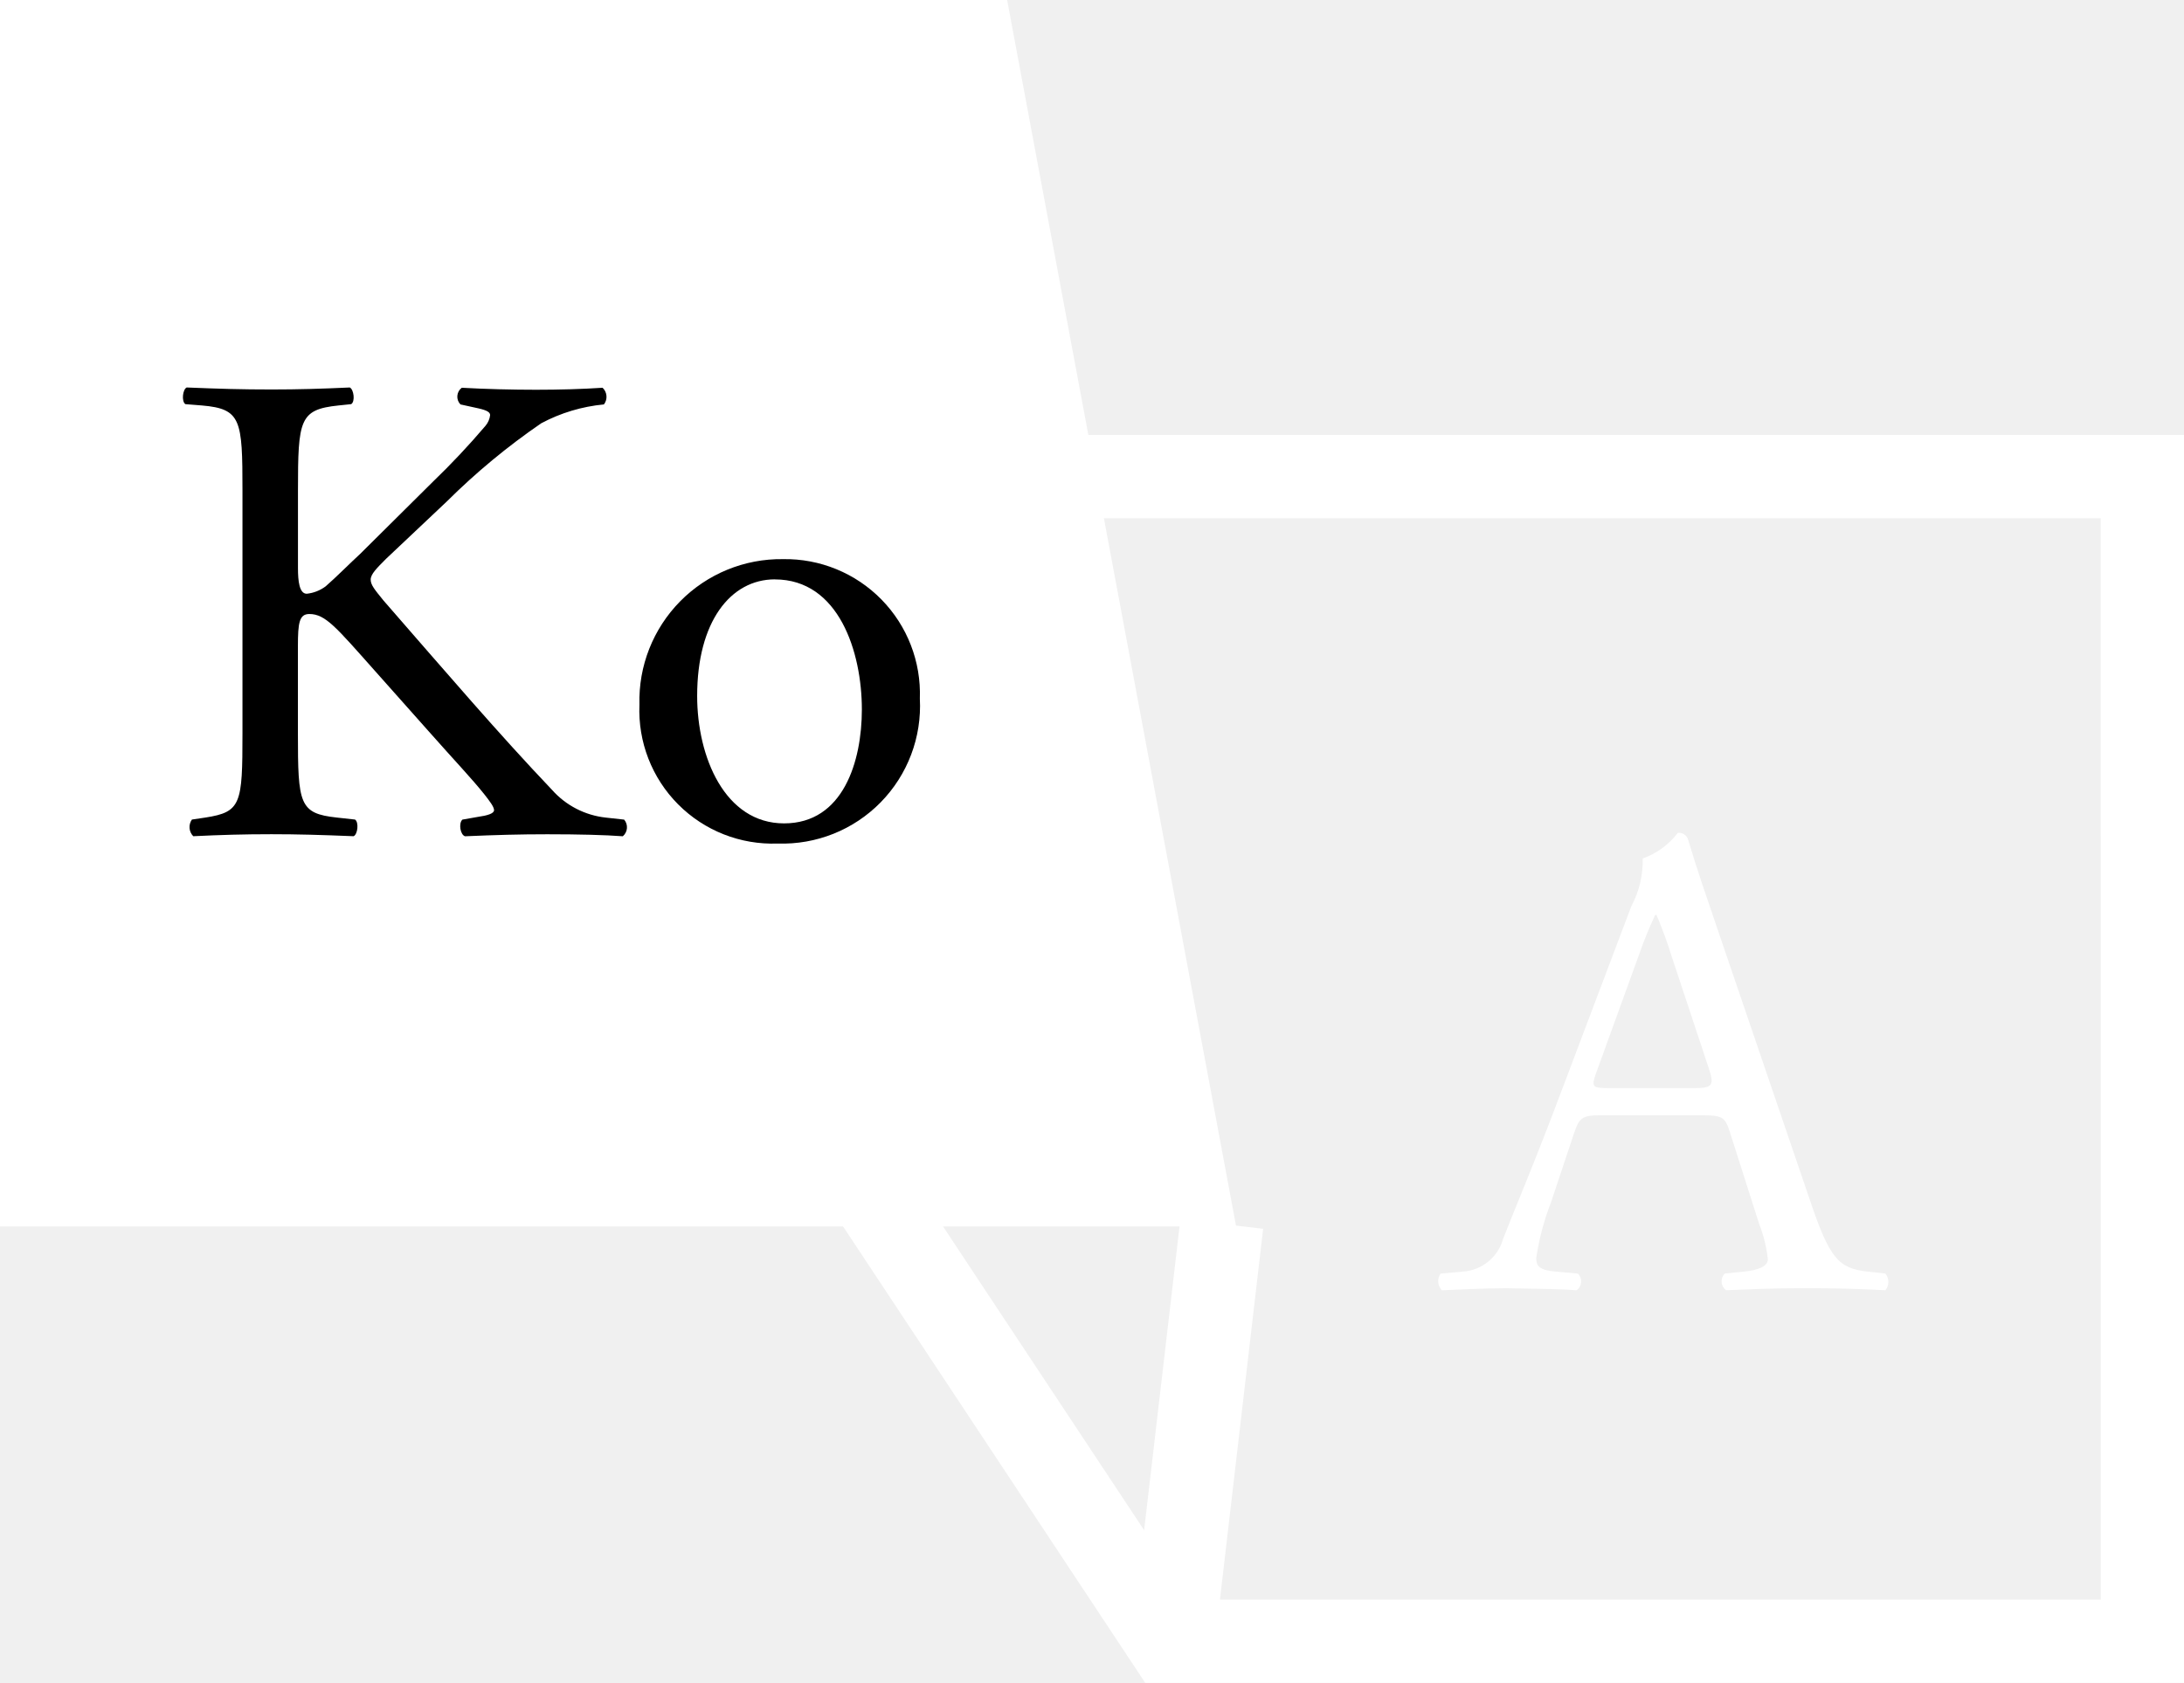
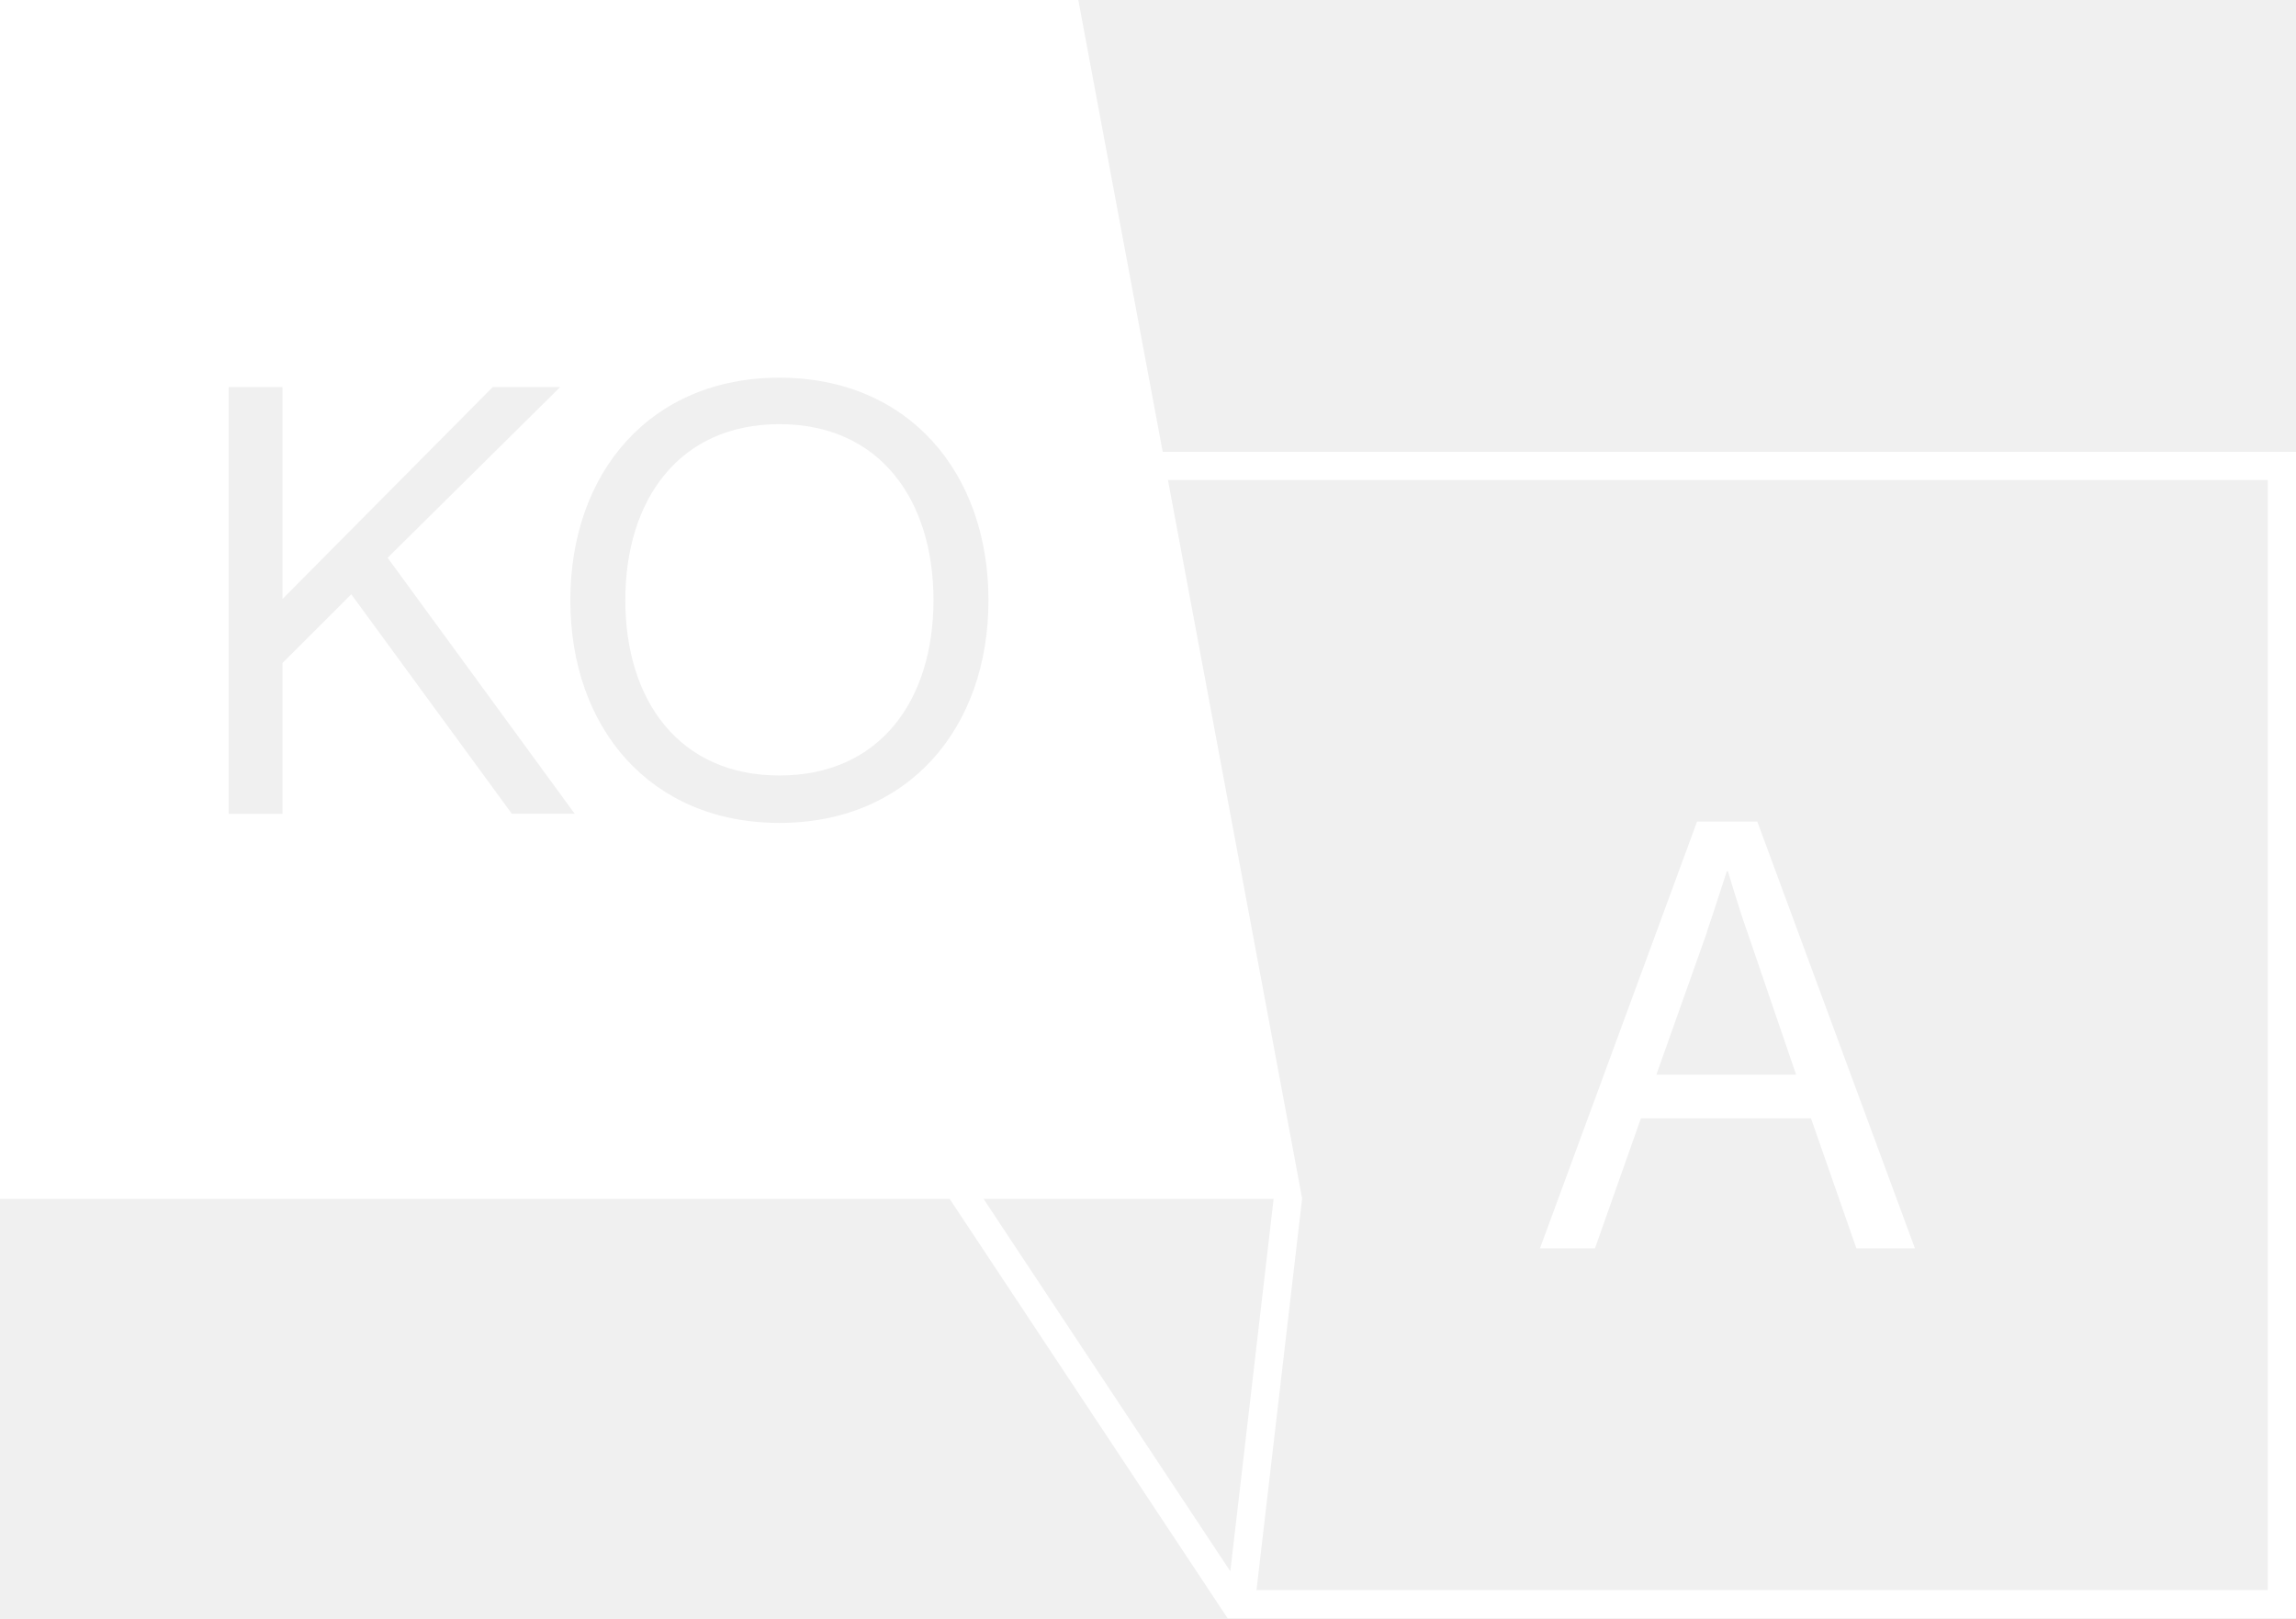
- <svg xmlns="http://www.w3.org/2000/svg" width="39.316" height="30.303" viewBox="0 0 39.316 30.303">
-   <g id="Group_79" data-name="Group 79" transform="translate(674.327 3177.058)">
-     <path id="Path_2498" data-name="Path 2498" d="M976.656,259.338h33.574v22.471h-18.7Zm32.074,1.5H979.448l12.889,19.471h16.394Z" transform="translate(-1645.24 -3428.564)" fill="#fff" />
-     <path id="Line_26" data-name="Line 26" d="M.745,7.677-.745,7.5.139-.087l1.49.174Z" transform="translate(-653.217 -3155.019)" fill="#fff" />
-     <path id="Path_2499" data-name="Path 2499" d="M957.46,235.331v22.085h22.253l-4.123-22.085Z" transform="translate(-1631.787 -3412.39)" fill="#fff" />
-     <path id="Path_2500" data-name="Path 2500" d="M968.025,257.306c0-1.274-.024-1.468-.728-1.529l-.3-.024c-.073-.049-.049-.267.024-.3.594.024.983.036,1.529.036.473,0,.886-.012,1.407-.036.073.036.1.254.025.3l-.23.024c-.7.073-.728.255-.728,1.529v1.4c0,.231.024.461.158.461a.688.688,0,0,0,.34-.133c.17-.146.485-.461.619-.582l1.31-1.3a13.782,13.782,0,0,0,.947-1.007.36.36,0,0,0,.085-.194c0-.049-.048-.085-.206-.121l-.328-.072a.2.2,0,0,1,.024-.3c.425.024.91.036,1.335.036s.837-.012,1.2-.036a.225.225,0,0,1,.024.3,2.99,2.99,0,0,0-1.128.339,12.156,12.156,0,0,0-1.7,1.408l-1.092,1.031c-.17.17-.279.279-.279.376s.073.182.23.376c1.153,1.323,2.087,2.415,3.034,3.41a1.512,1.512,0,0,0,.971.5l.328.036a.213.213,0,0,1-.024.3c-.315-.024-.789-.036-1.359-.036-.5,0-.922.012-1.481.036-.085-.024-.121-.231-.048-.3l.279-.049c.17-.024.291-.06.291-.121s-.085-.17-.17-.279c-.231-.291-.546-.619-1.007-1.141l-.971-1.092c-.692-.777-.886-1.02-1.177-1.02-.182,0-.206.158-.206.583v1.565c0,1.274.024,1.444.7,1.517l.328.036c.073.049.048.267-.025.3-.594-.024-1.007-.036-1.48-.036-.5,0-.91.012-1.407.036a.234.234,0,0,1-.024-.3l.243-.036c.643-.1.667-.243.667-1.517Z" transform="translate(-1637.987 -3425.534)" />
-     <path id="Path_2501" data-name="Path 2501" d="M995.713,266.887a2.479,2.479,0,0,1-2.56,2.609,2.4,2.4,0,0,1-2.488-2.5,2.55,2.55,0,0,1,2.585-2.621,2.424,2.424,0,0,1,2.463,2.512m-2.609-2.148c-.8,0-1.4.764-1.4,2.1,0,1.1.5,2.294,1.565,2.294s1.4-1.117,1.4-2.051c0-1.032-.413-2.342-1.566-2.342" transform="translate(-1653.481 -3431.365)" />
-     <path id="Path_2502" data-name="Path 2502" d="M1037.4,283.973c-.085-.267-.134-.3-.5-.3h-1.832c-.3,0-.376.037-.461.291l-.425,1.274a4.627,4.627,0,0,0-.267,1.007c0,.146.061.218.352.243l.4.036a.2.2,0,0,1-.024.3c-.315-.025-.692-.025-1.262-.037-.4,0-.837.025-1.165.037a.239.239,0,0,1-.024-.3l.4-.036a.807.807,0,0,0,.728-.595c.218-.558.558-1.347,1.068-2.706l1.238-3.276a1.741,1.741,0,0,0,.206-.862,1.361,1.361,0,0,0,.631-.461.172.172,0,0,1,.182.109c.158.534.352,1.092.534,1.626l1.663,4.878c.352,1.044.51,1.226,1.031,1.286l.328.036a.239.239,0,0,1,0,.3c-.5-.025-.922-.037-1.469-.037-.582,0-1.043.025-1.4.037a.2.2,0,0,1-.024-.3l.352-.036c.255-.024.425-.1.425-.218a2.487,2.487,0,0,0-.158-.643Zm-2.4-1.08c-.1.279-.085.291.255.291h1.493c.352,0,.376-.049.267-.376l-.656-1.978a7.964,7.964,0,0,0-.279-.764h-.024a7.392,7.392,0,0,0-.291.716Z" transform="translate(-1680.587 -3440.649)" fill="#fff" />
+ <svg xmlns="http://www.w3.org/2000/svg" width="122" height="86" viewBox="0 0 122 86" fill="none">
+   <g clip-path="url(#clip0_395_380)">
+     <path d="M41.414 22.54C36.08 22.54 33.227 26.57 33.227 31.89C33.227 37.21 36.08 41.21 41.414 41.21C46.748 41.21 49.601 37.22 49.601 31.89C49.601 26.56 46.748 22.54 41.414 22.54Z" fill="white" />
+     <path d="M61.781 24.01L57.297 0H0V63.71H50.461L65.234 86H122V24.01H61.781ZM27.202 43.25L18.665 31.58L15.012 35.23V43.25H12.15V20.57H15.012V31.83L26.181 20.57H29.764L20.597 29.64L30.535 43.24H27.202V43.25ZM41.414 43.73C34.558 43.73 30.305 38.69 30.305 31.9C30.305 25.11 34.558 20.07 41.414 20.07C48.27 20.07 52.523 25.11 52.523 31.9C52.523 38.69 48.27 43.73 41.414 43.73ZM52.263 63.71H67.675L65.374 83.5L52.263 63.71ZM120.499 84.5H66.765L69.187 63.71V63.69V63.67L62.061 25.51H120.499V84.51V84.5Z" fill="white" />
+     <path d="M87.181 59.43H96.229L98.641 66.34H101.753L93.376 43.66H90.174L81.827 66.34H84.749L87.191 59.43H87.181ZM90.704 49.5C91.145 48.2 91.755 46.3 91.755 46.3H91.815C91.815 46.3 92.386 48.24 92.836 49.5L95.438 57.11H88.012L90.714 49.5H90.704Z" fill="white" />
  </g>
+   <defs>
+     <clipPath id="clip0_395_380">
+       <rect width="122" height="86" fill="white" />
+     </clipPath>
+   </defs>
</svg>
